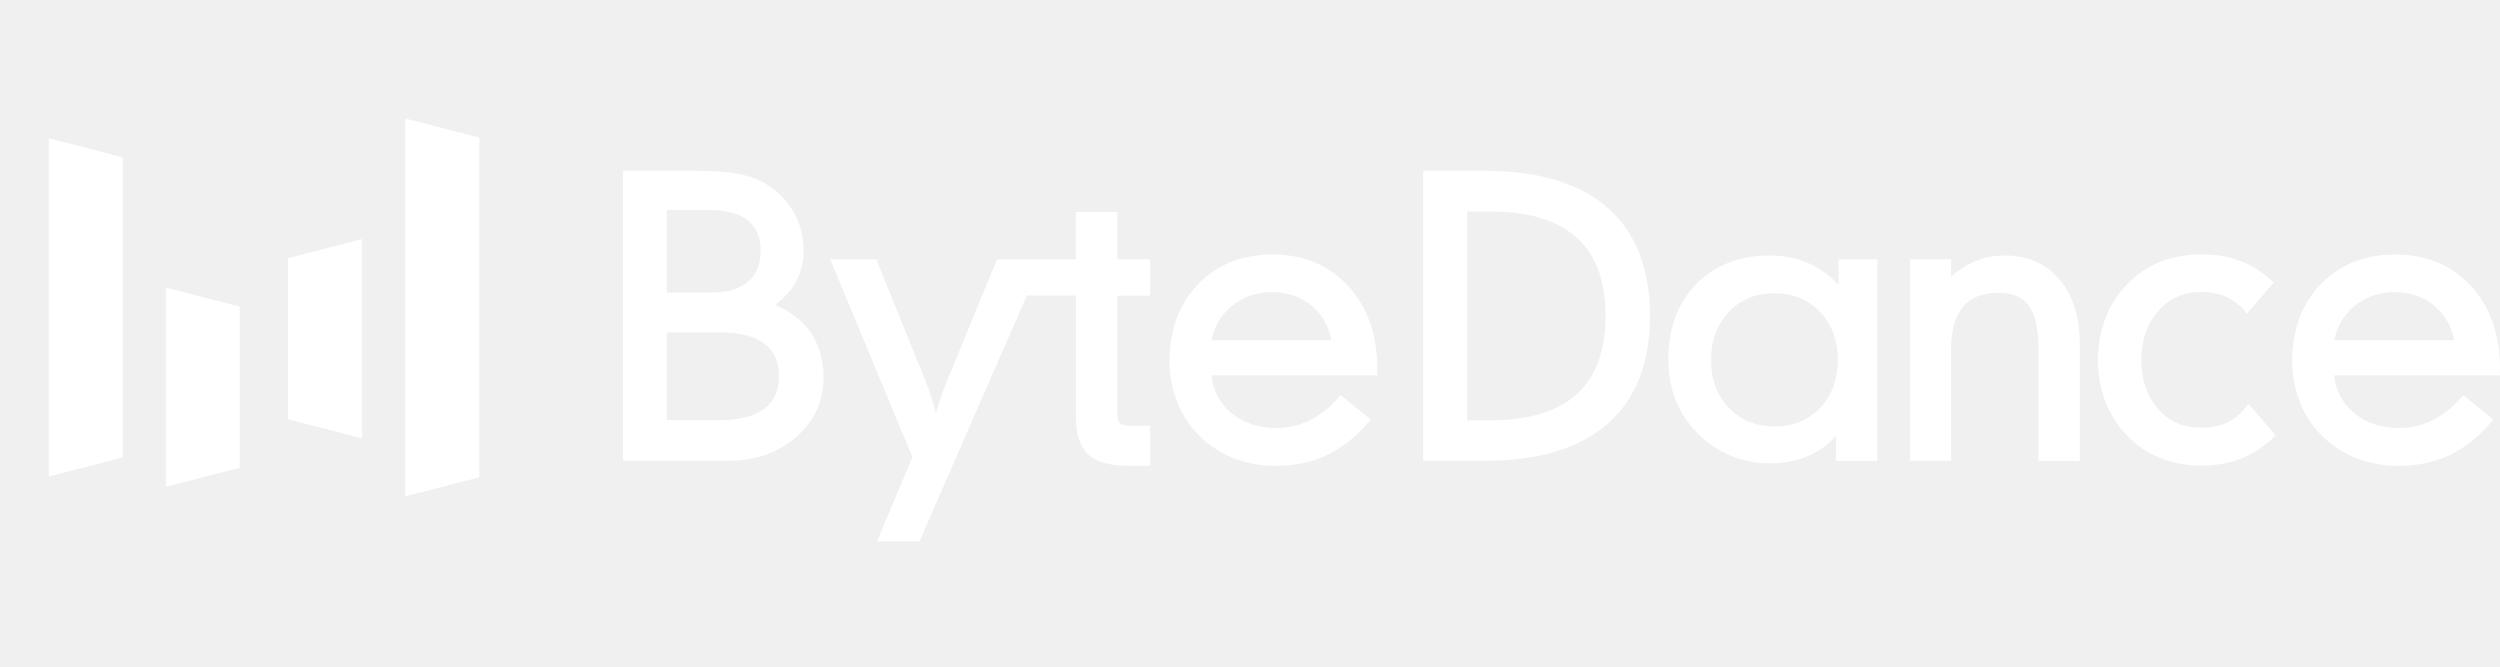
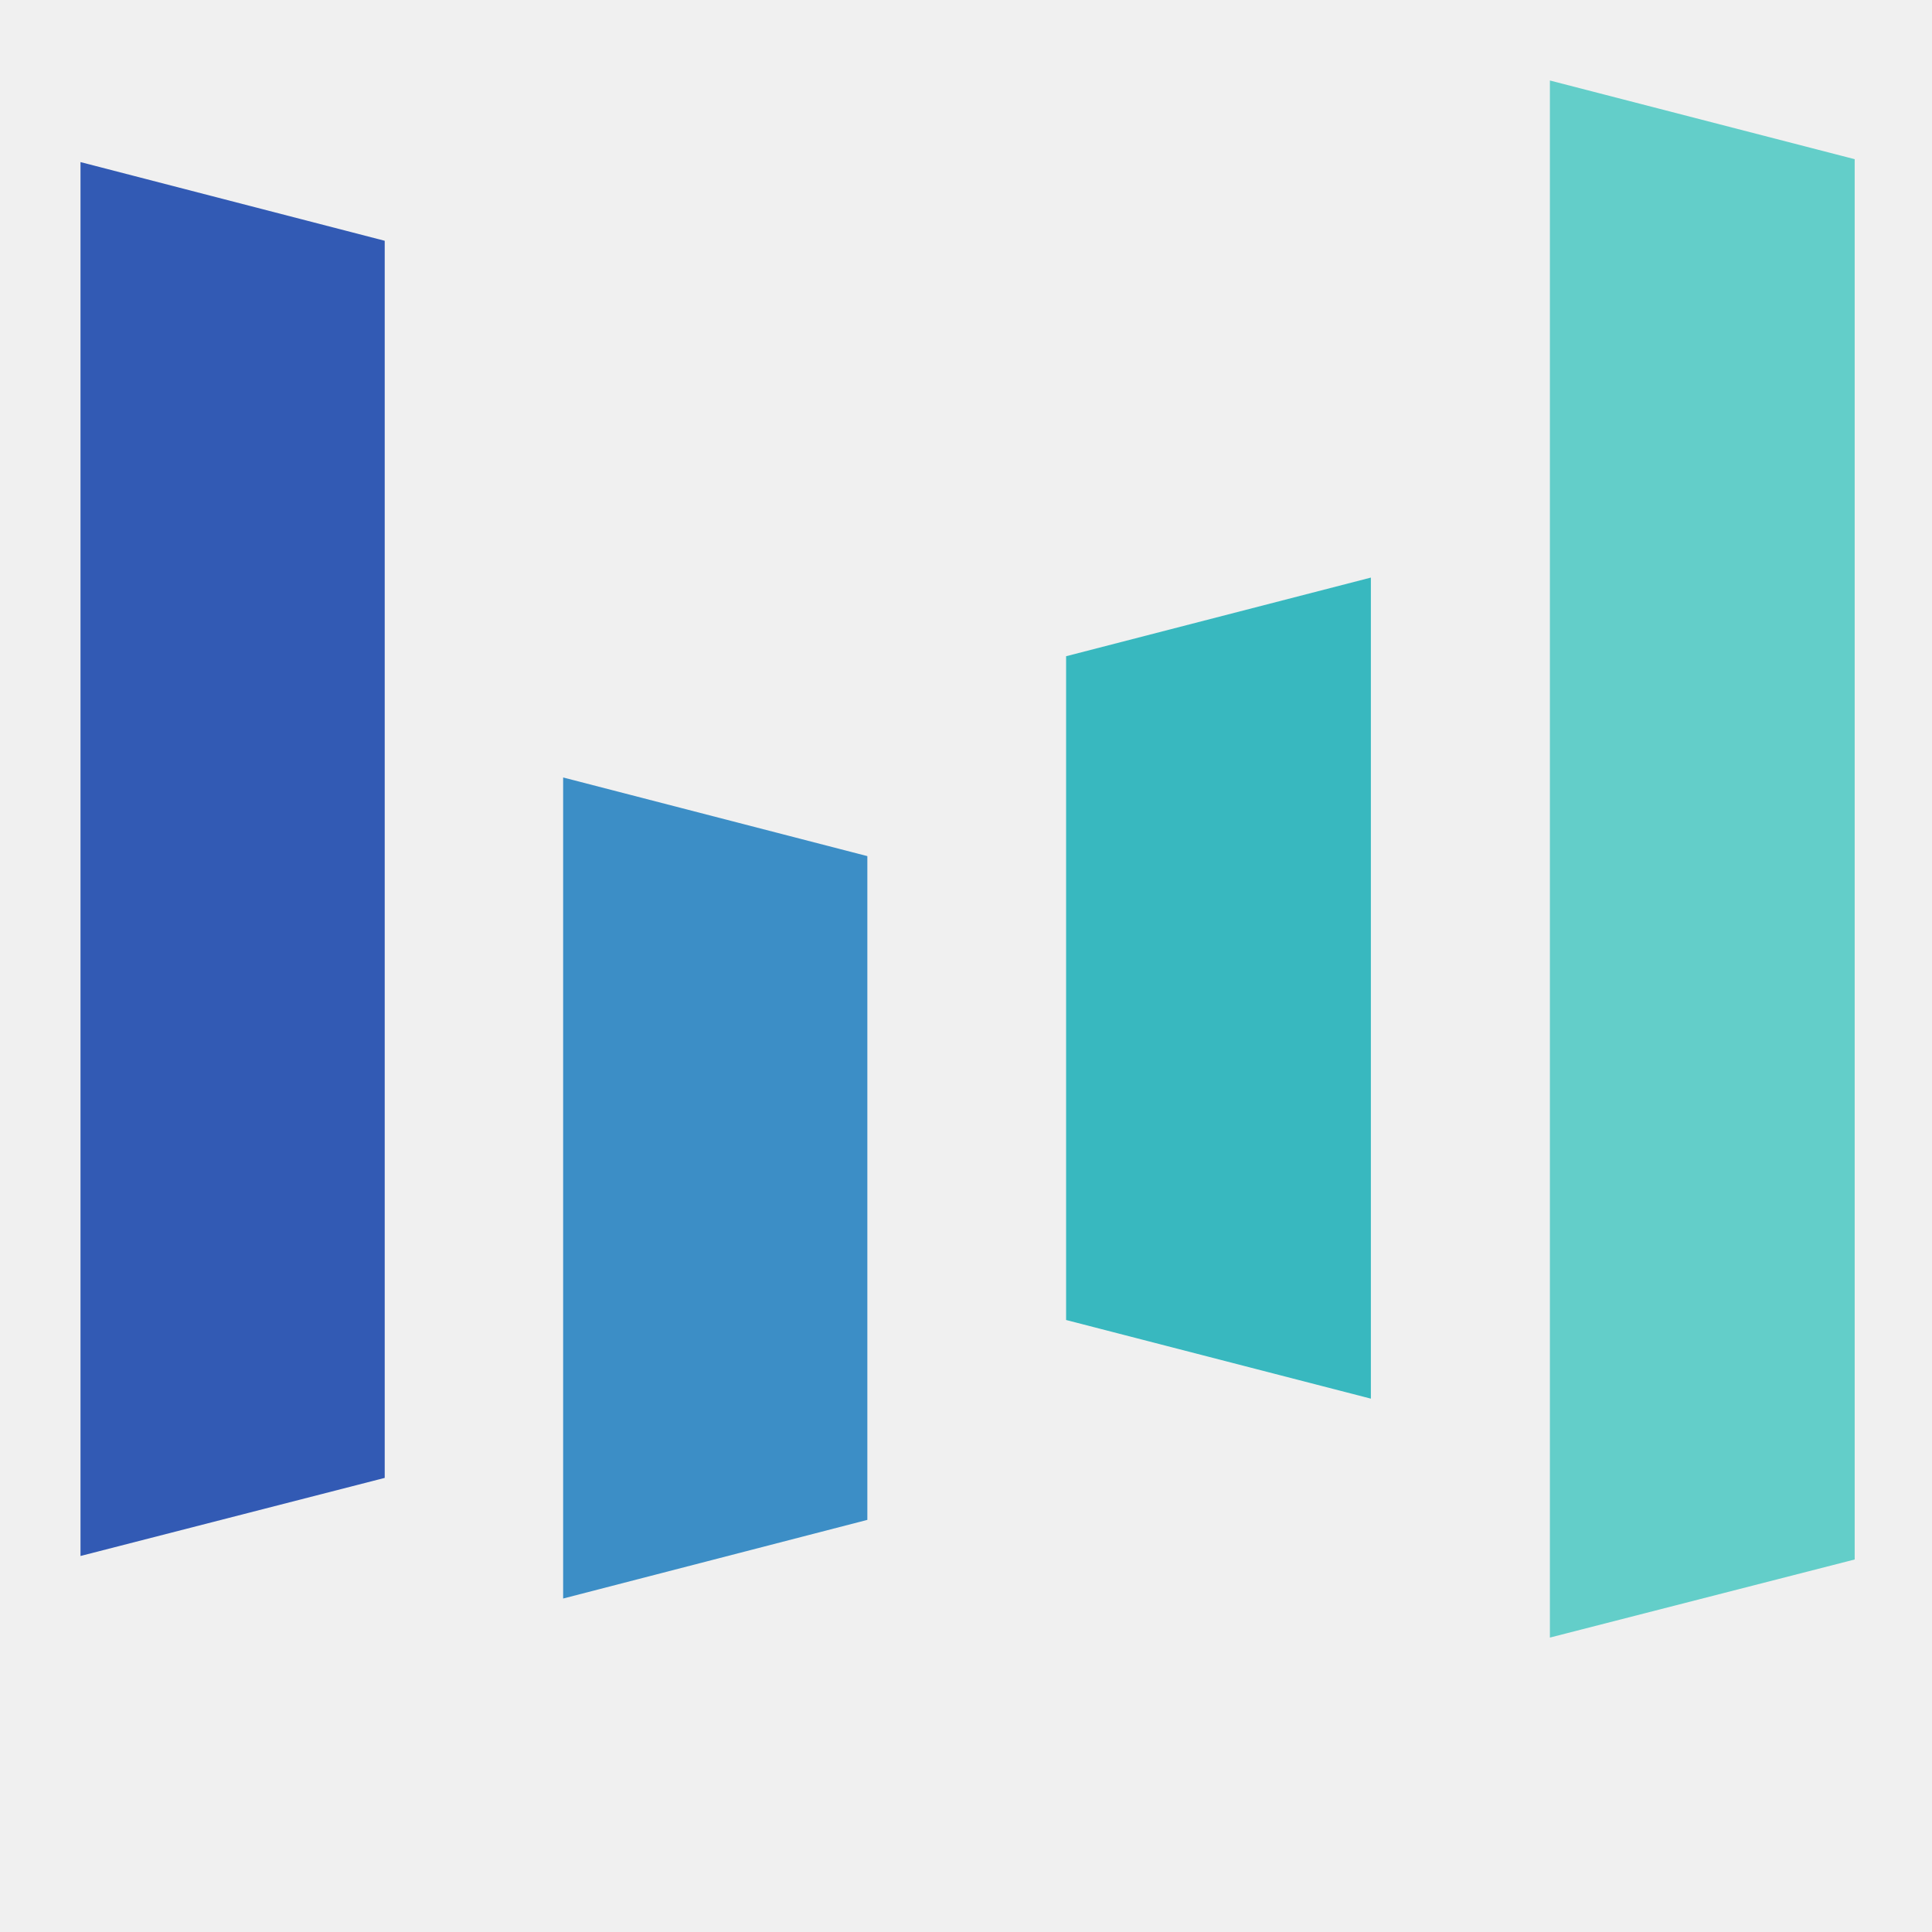
- <svg xmlns="http://www.w3.org/2000/svg" width="240" height="64" viewBox="0 0 256 44" fill="none">
-   <path d="M79.338 19.096C80.173 18.517 80.85 17.808 81.339 16.997C81.973 15.969 82.29 14.825 82.29 13.58C82.29 12.104 81.944 10.757 81.267 9.57C80.591 8.383 79.597 7.398 78.316 6.631C77.553 6.182 76.603 5.849 75.466 5.646C74.343 5.458 72.817 5.357 70.917 5.357H63.791V35.051H74.617C77.352 35.051 79.684 34.226 81.526 32.619C83.383 30.997 84.334 28.956 84.334 26.567C84.334 24.656 83.844 23.02 82.865 21.717C82.045 20.588 80.85 19.704 79.338 19.096ZM76.603 16.707C75.74 17.446 74.487 17.822 72.86 17.822H68.283V9.367H72.616C74.401 9.367 75.74 9.729 76.618 10.453C77.481 11.162 77.899 12.205 77.899 13.624C77.87 14.97 77.453 15.984 76.603 16.707ZM68.268 21.905H73.724C75.74 21.905 77.28 22.296 78.287 23.063C79.281 23.816 79.756 24.902 79.756 26.379C79.756 27.884 79.266 28.985 78.244 29.738C77.208 30.505 75.639 30.896 73.58 30.896H68.283V21.905H68.268Z" fill="white" />
-   <path d="M114.42 9.57H110.159V14.42H106.762H103.624H102.098L96.829 27.233C96.743 27.45 96.57 27.913 96.325 28.652C96.181 29.086 96.023 29.593 95.836 30.143C95.663 29.549 95.519 29.028 95.375 28.594C95.073 27.624 94.957 27.349 94.914 27.233L89.732 14.42H85.01L93.432 34.675L89.804 43.303H94.151L105.15 18.126H110.174V30.549C110.174 32.315 110.591 33.603 111.412 34.385C112.232 35.153 113.585 35.558 115.442 35.558H117.774V31.461H115.558C115.14 31.461 114.852 31.374 114.679 31.186C114.507 30.983 114.42 30.635 114.42 30.143V18.141H117.774V14.42H114.42V9.57Z" fill="white" />
-   <path d="M130.313 13.928C127.189 13.928 124.627 14.956 122.683 16.968C120.74 18.98 119.761 21.645 119.761 24.887C119.761 26.263 119.991 27.595 120.466 28.84C120.927 30.1 121.618 31.214 122.496 32.17C123.489 33.256 124.713 34.096 126.095 34.689C127.477 35.268 129.003 35.572 130.601 35.572C132.53 35.572 134.3 35.21 135.841 34.486C137.381 33.763 138.821 32.633 140.116 31.113L140.361 30.823L137.266 28.319L137.036 28.594C136.157 29.607 135.179 30.389 134.113 30.91C133.062 31.432 131.925 31.692 130.702 31.692C128.816 31.692 127.232 31.157 126.009 30.085C124.871 29.101 124.224 27.855 124.051 26.306H141.038V25.669C141.038 22.18 140.044 19.328 138.086 17.2C136.1 15.014 133.494 13.928 130.313 13.928ZM126.037 19.285C127.203 18.286 128.629 17.779 130.27 17.779C131.882 17.779 133.278 18.271 134.401 19.256C135.423 20.153 136.071 21.311 136.345 22.701H124.065C124.31 21.34 124.972 20.197 126.037 19.285Z" fill="white" />
-   <path d="M164.617 9.136C161.753 6.631 157.52 5.357 152.064 5.357H145.73V35.051H152.064C157.52 35.051 161.753 33.777 164.617 31.272C167.496 28.753 168.965 25.032 168.965 20.211C168.965 15.39 167.496 11.669 164.617 9.136ZM152.626 30.91H150.236V9.526H152.626C156.541 9.526 159.507 10.424 161.479 12.219C163.437 14 164.416 16.679 164.416 20.226C164.416 23.744 163.423 26.437 161.479 28.218C159.521 29.998 156.541 30.91 152.626 30.91Z" fill="white" />
-   <path d="M188.269 17.026C187.477 16.186 186.57 15.506 185.563 14.999C184.253 14.348 182.799 14.029 181.23 14.029C178.12 14.029 175.587 15.014 173.686 16.968C171.786 18.923 170.836 21.514 170.836 24.67C170.836 26.133 171.081 27.494 171.556 28.739C172.031 29.984 172.765 31.128 173.715 32.127C174.709 33.154 175.875 33.951 177.156 34.501C178.437 35.037 179.805 35.312 181.23 35.312C182.828 35.312 184.267 35.008 185.505 34.4C186.441 33.936 187.29 33.299 188.01 32.488V35.066H192.242V14.42H188.269V17.026ZM186.369 19.806C187.578 21.08 188.197 22.73 188.197 24.714C188.197 26.712 187.578 28.362 186.369 29.636C185.16 30.896 183.591 31.533 181.705 31.533C179.819 31.533 178.25 30.896 177.041 29.636C175.831 28.377 175.212 26.726 175.212 24.714C175.212 22.716 175.831 21.065 177.041 19.791C178.25 18.532 179.819 17.895 181.705 17.895C183.591 17.895 185.16 18.532 186.369 19.806Z" fill="white" />
-   <path d="M205.27 14.029C204.119 14.029 203.025 14.261 202.017 14.724C201.254 15.072 200.505 15.564 199.786 16.201V14.42H195.582V35.051H199.786V23.657C199.786 21.702 200.203 20.226 201.009 19.27C201.801 18.329 203.039 17.851 204.651 17.851C206.076 17.851 207.084 18.271 207.732 19.154C208.394 20.052 208.74 21.514 208.74 23.512V35.066H212.972V23.165C212.972 20.356 212.281 18.126 210.913 16.505C209.546 14.869 207.645 14.029 205.27 14.029Z" fill="white" />
-   <path d="M229.944 29.607C229.412 30.288 228.778 30.809 228.03 31.142C227.281 31.49 226.403 31.663 225.41 31.663C223.581 31.663 222.127 31.041 220.99 29.752C219.853 28.478 219.277 26.784 219.277 24.743C219.277 22.701 219.867 21.008 221.019 19.704C222.171 18.401 223.61 17.765 225.424 17.765C226.345 17.765 227.18 17.924 227.9 18.228C228.605 18.532 229.253 19.01 229.815 19.661L230.088 19.98L232.838 16.794L232.564 16.548C231.6 15.665 230.52 14.999 229.34 14.565C228.173 14.13 226.849 13.913 225.41 13.913C223.898 13.913 222.487 14.174 221.22 14.666C219.954 15.173 218.816 15.926 217.881 16.91C216.873 17.924 216.11 19.111 215.606 20.443C215.088 21.76 214.829 23.208 214.829 24.743C214.829 26.277 215.088 27.725 215.606 29.028C216.124 30.346 216.887 31.533 217.881 32.546C218.816 33.517 219.954 34.269 221.235 34.776C222.516 35.283 223.912 35.543 225.424 35.543C226.878 35.543 228.217 35.312 229.397 34.863C230.578 34.414 231.7 33.69 232.766 32.706L233.039 32.46L230.246 29.231L229.944 29.607Z" fill="white" />
-   <path d="M256 25.64C256 22.151 255.007 19.299 253.049 17.171C251.077 15.028 248.471 13.928 245.275 13.928C242.151 13.928 239.589 14.956 237.646 16.968C235.702 18.98 234.723 21.645 234.723 24.887C234.723 26.263 234.954 27.595 235.429 28.84C235.889 30.1 236.58 31.214 237.459 32.17C238.452 33.256 239.675 34.096 241.057 34.689C242.439 35.268 243.965 35.572 245.563 35.572C247.492 35.572 249.263 35.21 250.803 34.486C252.343 33.763 253.783 32.633 255.079 31.113L255.323 30.823L252.228 28.319L251.998 28.594C251.12 29.607 250.127 30.389 249.076 30.91C248.025 31.432 246.888 31.692 245.664 31.692C243.778 31.692 242.195 31.157 240.971 30.085C239.834 29.086 239.186 27.855 239.013 26.306H255.986V25.64H256ZM241 19.285C242.166 18.286 243.591 17.779 245.232 17.779C246.844 17.779 248.241 18.271 249.364 19.256C250.386 20.153 251.033 21.311 251.307 22.701H239.028C239.287 21.34 239.949 20.197 241 19.285Z" fill="white" />
-   <path d="M12.558 34.718L5 36.658V2.027L12.558 3.982V34.718Z" fill="white" />
-   <path d="M49.079 36.745L41.507 38.685V0L49.079 1.955V36.745Z" fill="white" />
-   <path d="M24.549 35.761L16.991 37.715V17.316L24.549 19.27V35.761Z" fill="white" />
-   <path d="M29.487 14.304L37.059 12.35V32.749L29.487 30.795V14.304Z" fill="white" />
+ <svg xmlns="http://www.w3.org/2000/svg" width="256" height="256" viewBox="3 -2 48 48" fill="none">
+   <path d="M12.558 34.718L5 36.658V2.027L12.558 3.982V34.718Z" fill="#325AB4" />
+   <path d="M49.079 36.745L41.507 38.685V0L49.079 1.955V36.745Z" fill="#63CEC9" />
+   <path d="M24.549 35.761L16.991 37.715V17.316L24.549 19.27V35.761Z" fill="#3C8EC6" />
+   <path d="M29.487 14.304L37.059 12.35V32.749L29.487 30.795V14.304Z" fill="#38B8BF" />
</svg>
